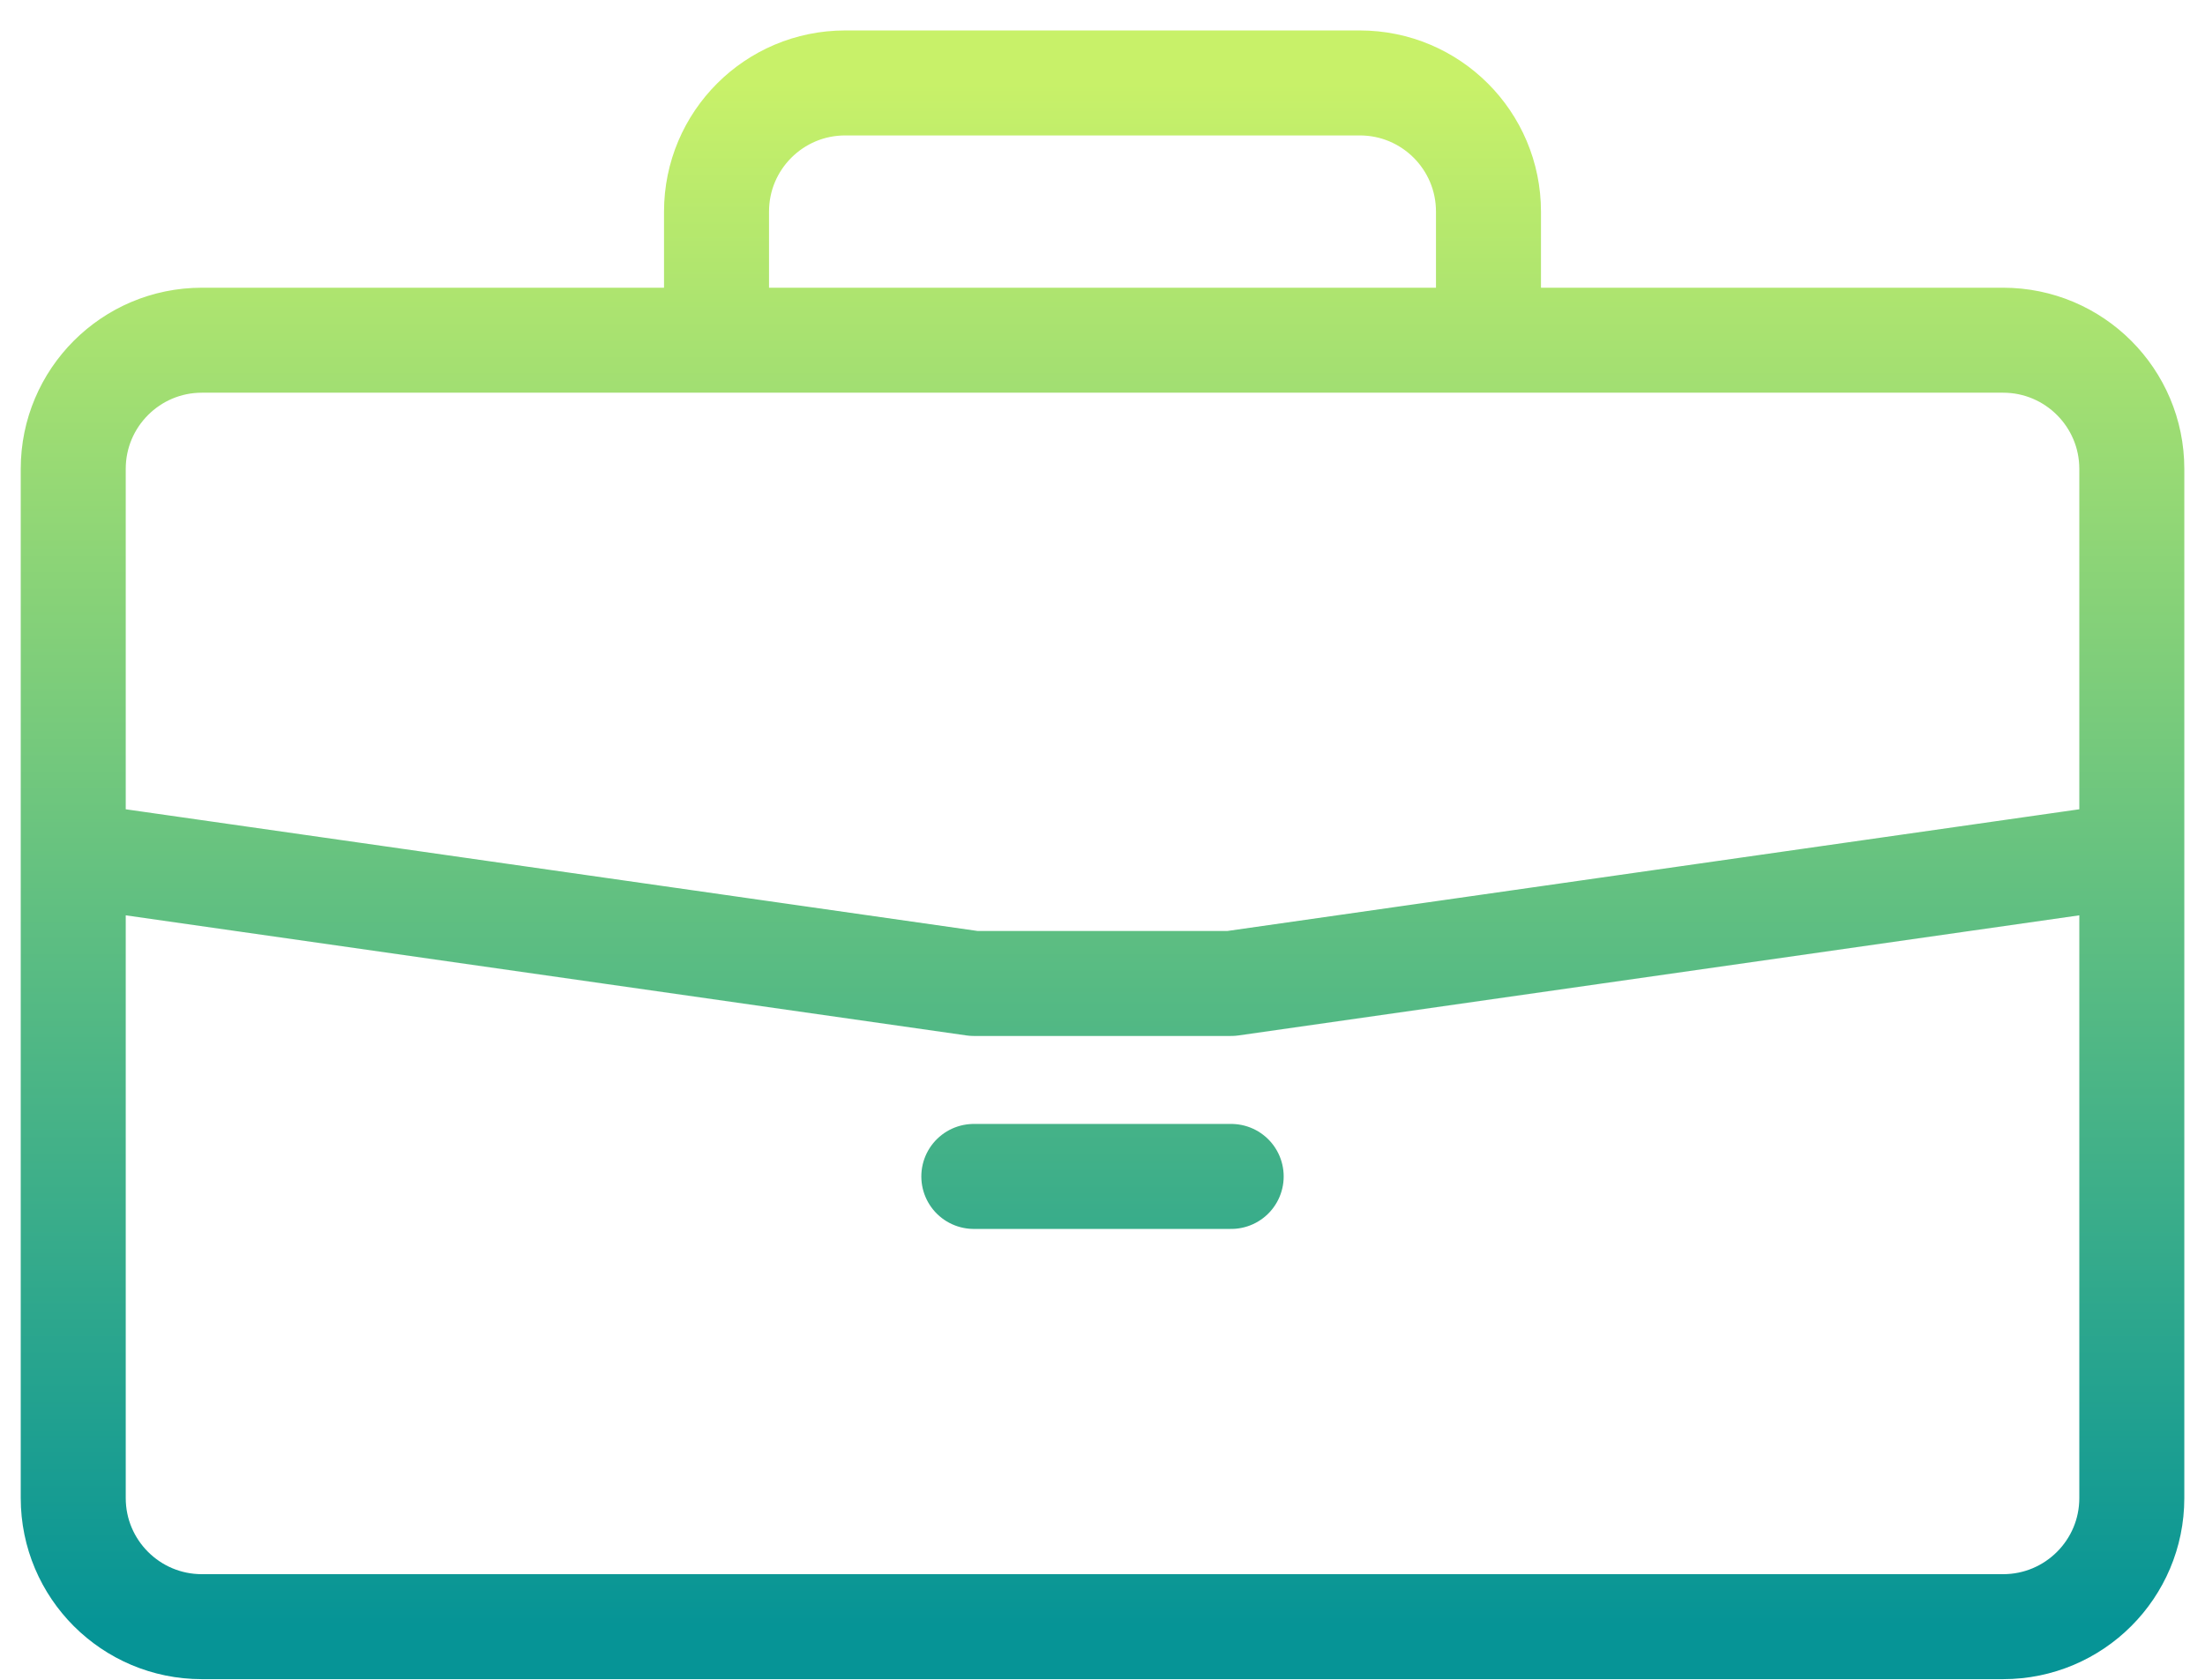
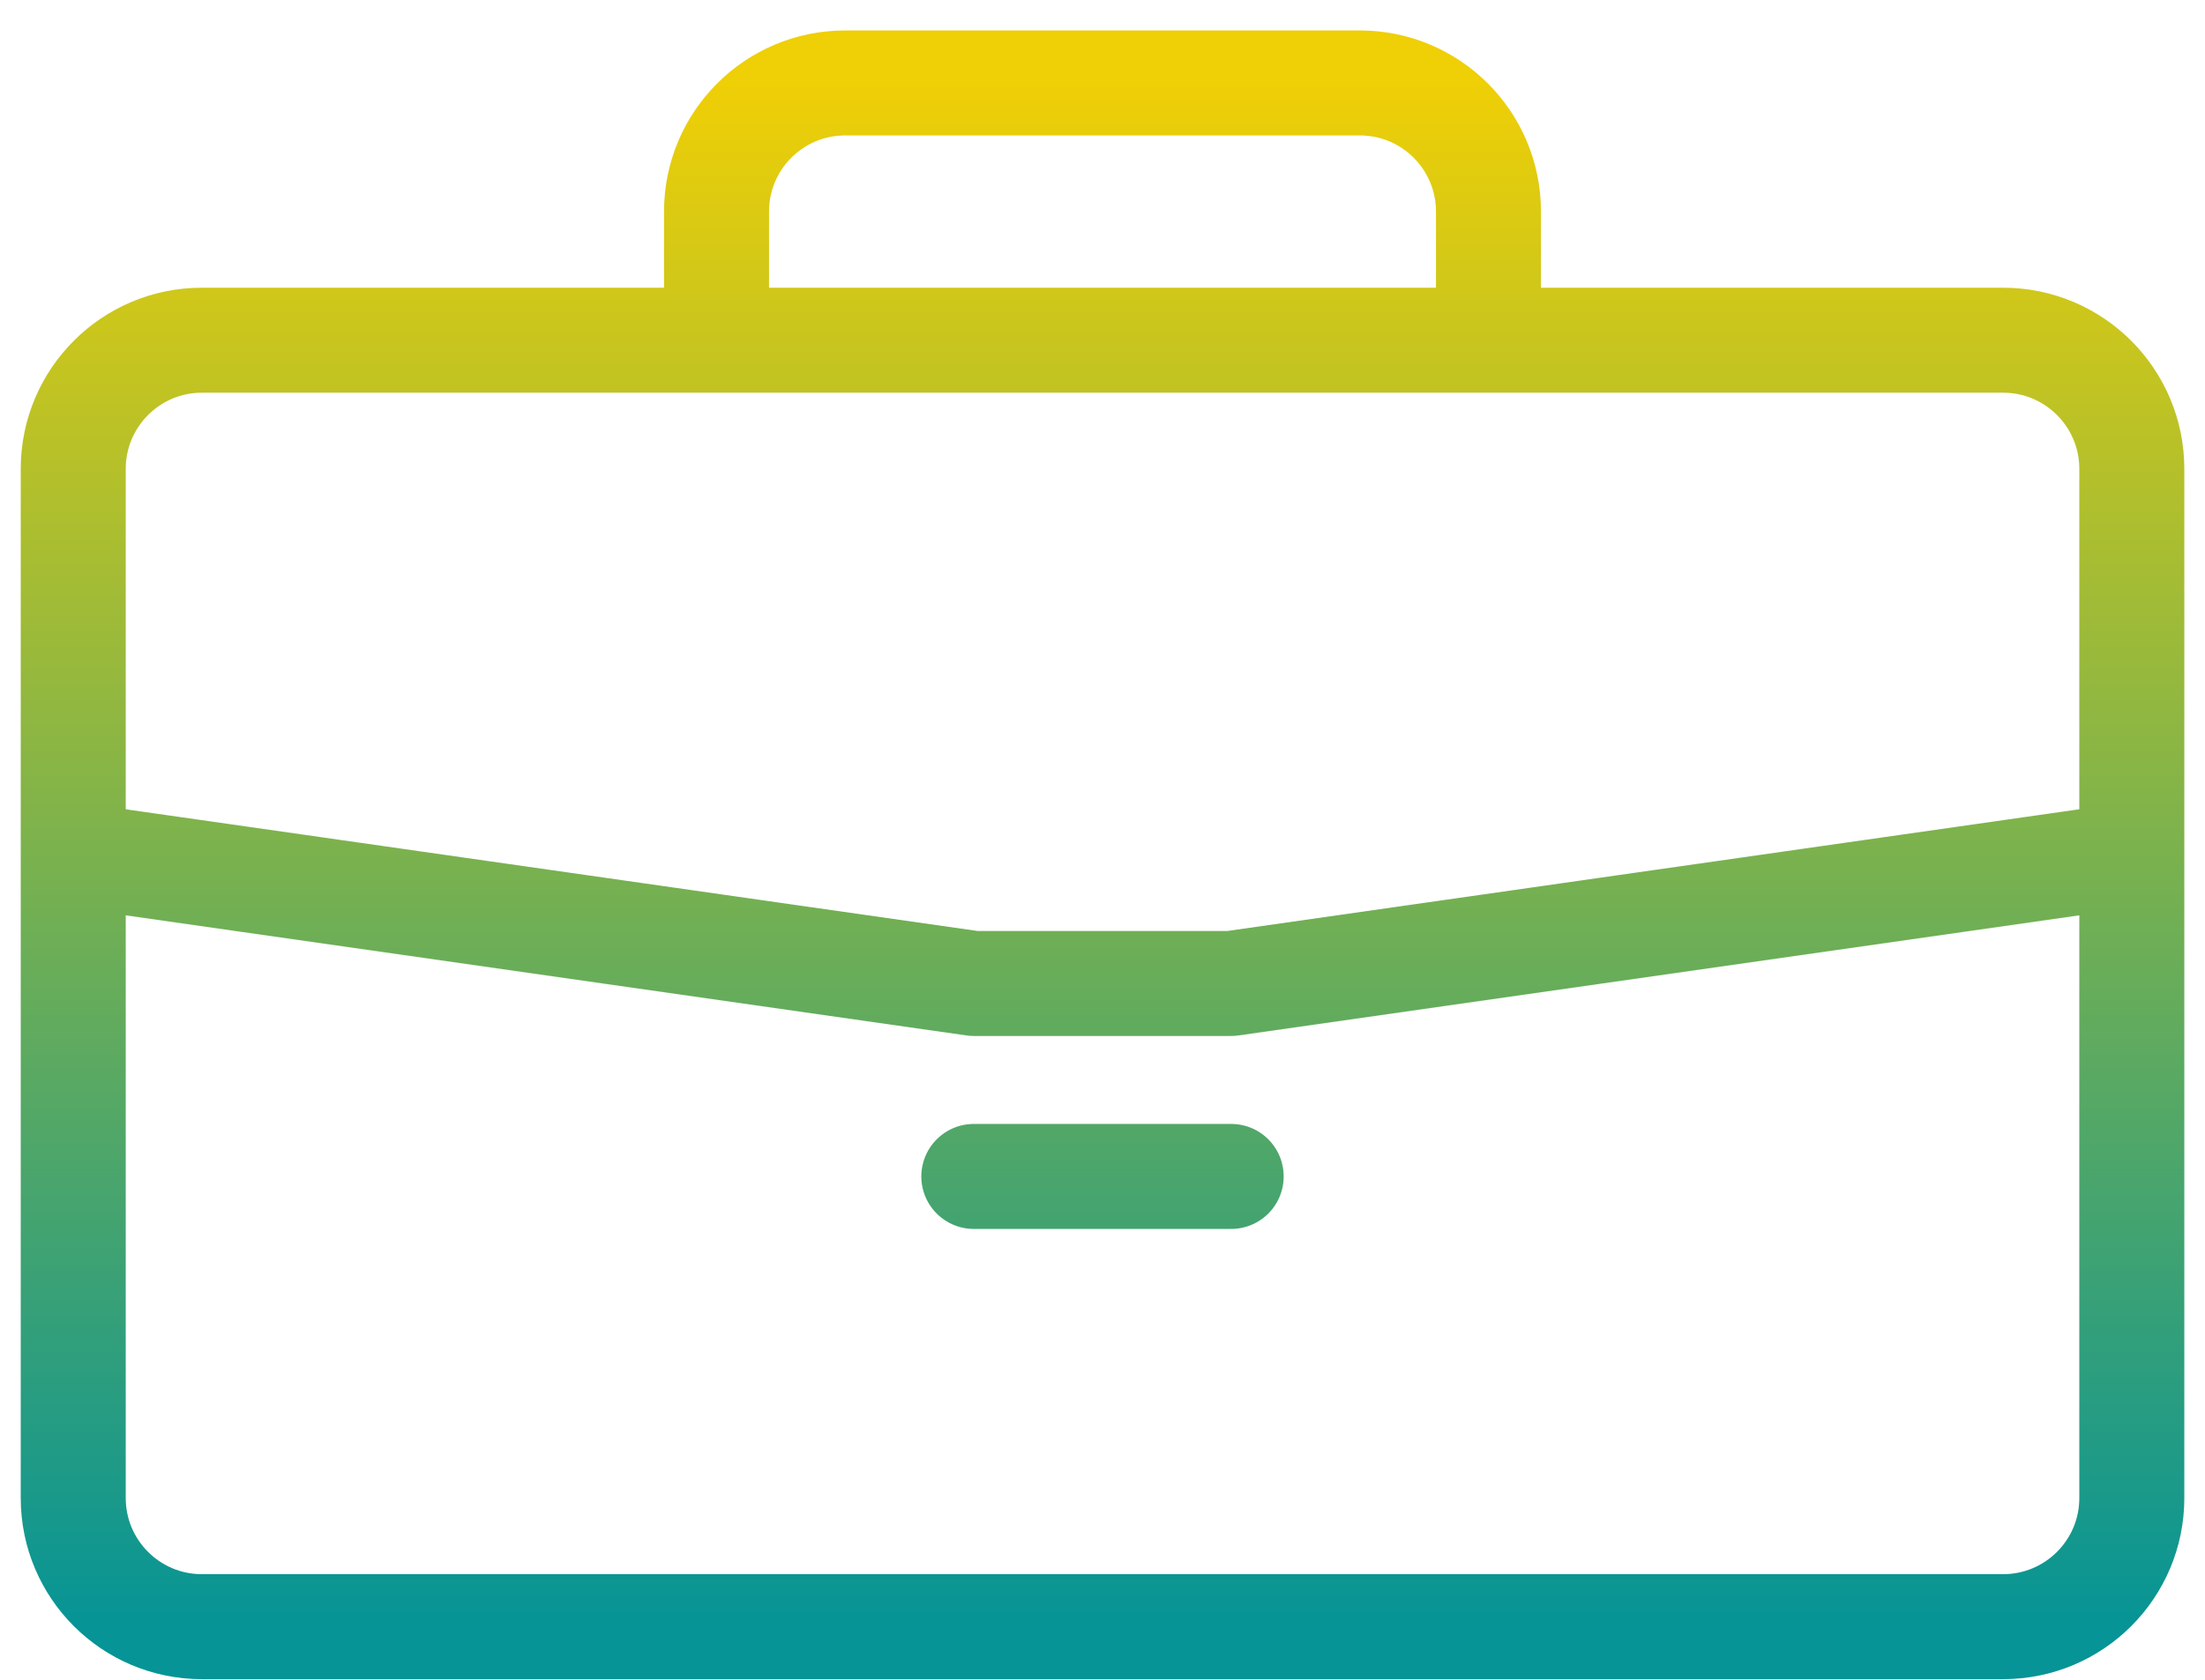
<svg xmlns="http://www.w3.org/2000/svg" width="42" height="32" viewBox="0 0 42 32" fill="none">
  <path d="M1.395 16.284V8.932C1.395 7.579 2.492 6.481 3.845 6.481H13.648M1.395 16.284V28.538C1.395 29.891 2.492 30.988 3.845 30.988H38.155C39.508 30.988 40.606 29.891 40.606 28.538V16.284M1.395 16.284L18.549 18.735H23.451L40.606 16.284M13.648 6.481V4.031C13.648 2.677 14.745 1.58 16.099 1.58H25.901C27.255 1.58 28.352 2.677 28.352 4.031V6.481M13.648 6.481H28.352M40.606 16.284V8.932C40.606 7.579 39.508 6.481 38.155 6.481H28.352M18.549 22.411H23.451" stroke="url(#paint0_linear_1_1972)" stroke-width="2" stroke-linecap="round" stroke-linejoin="round" />
  <defs>
    <linearGradient id="paint0_linear_1_1972" x1="21" y1="1.58" x2="21" y2="30.988" gradientUnits="userSpaceOnUse">
-       <stop stop-color="#C8F169" />
+       <stop stop-color="#EFCF06" />
      <stop offset="1" stop-color="#069496" />
    </linearGradient>
  </defs>
</svg>
